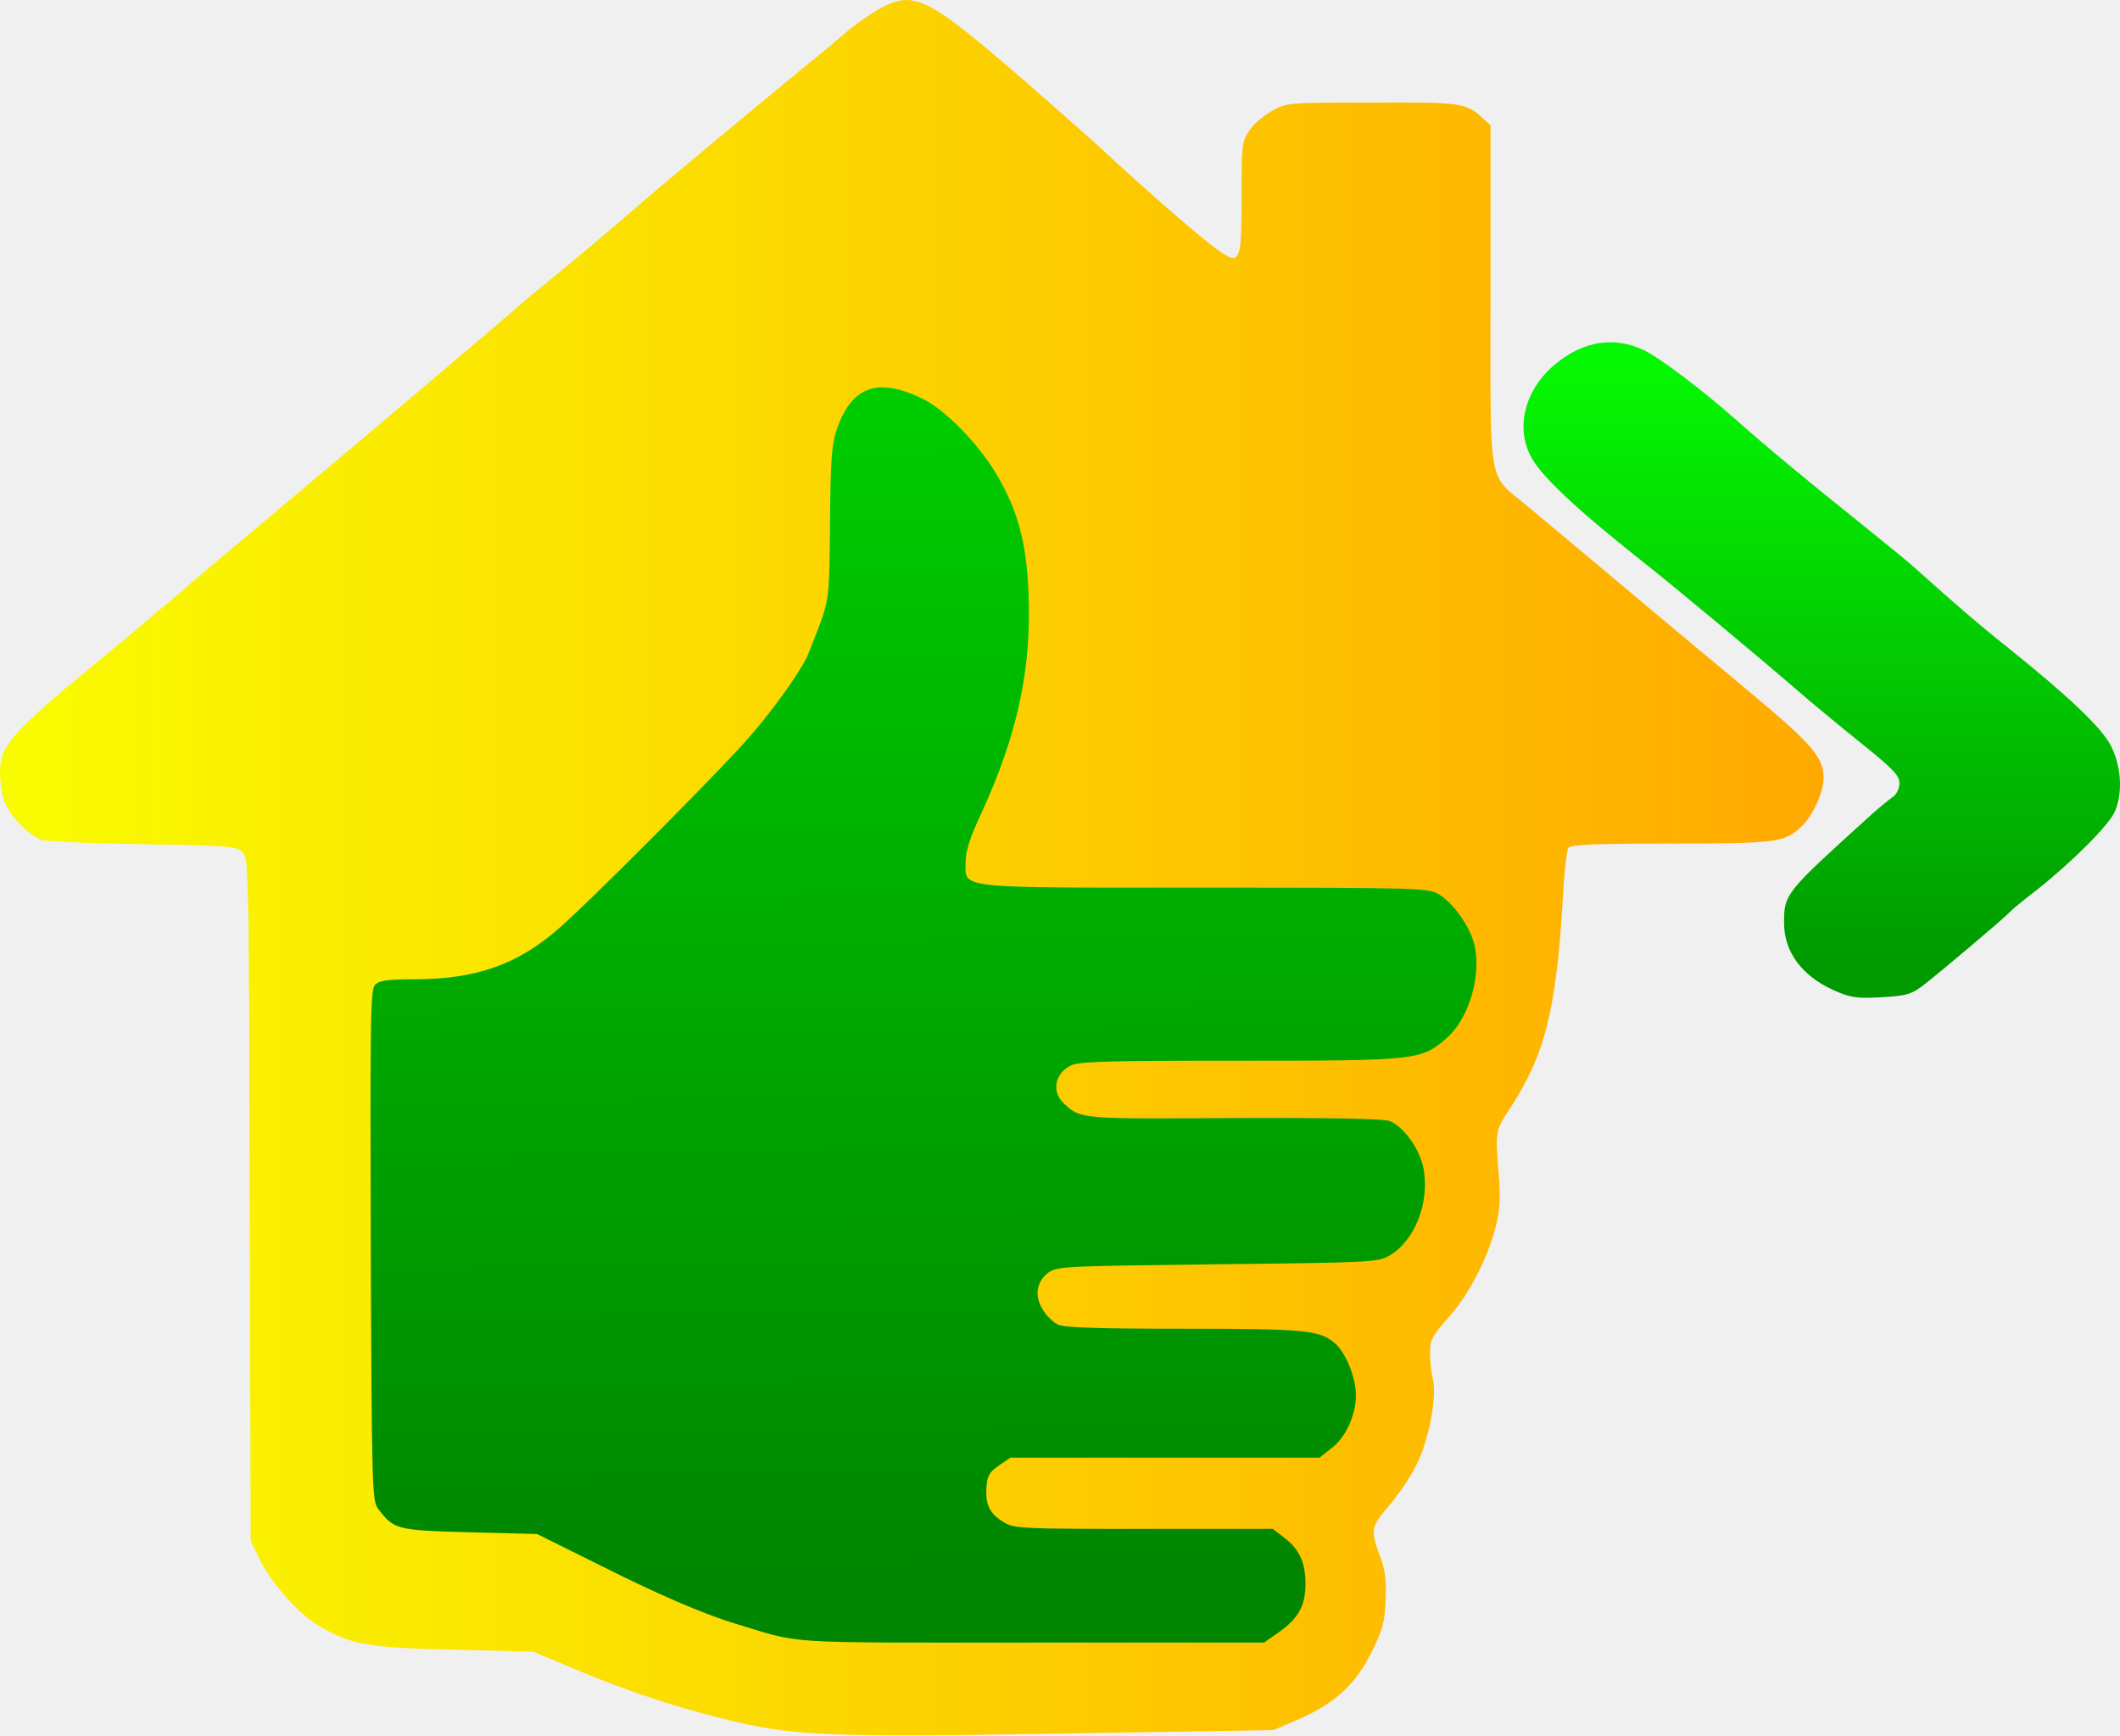
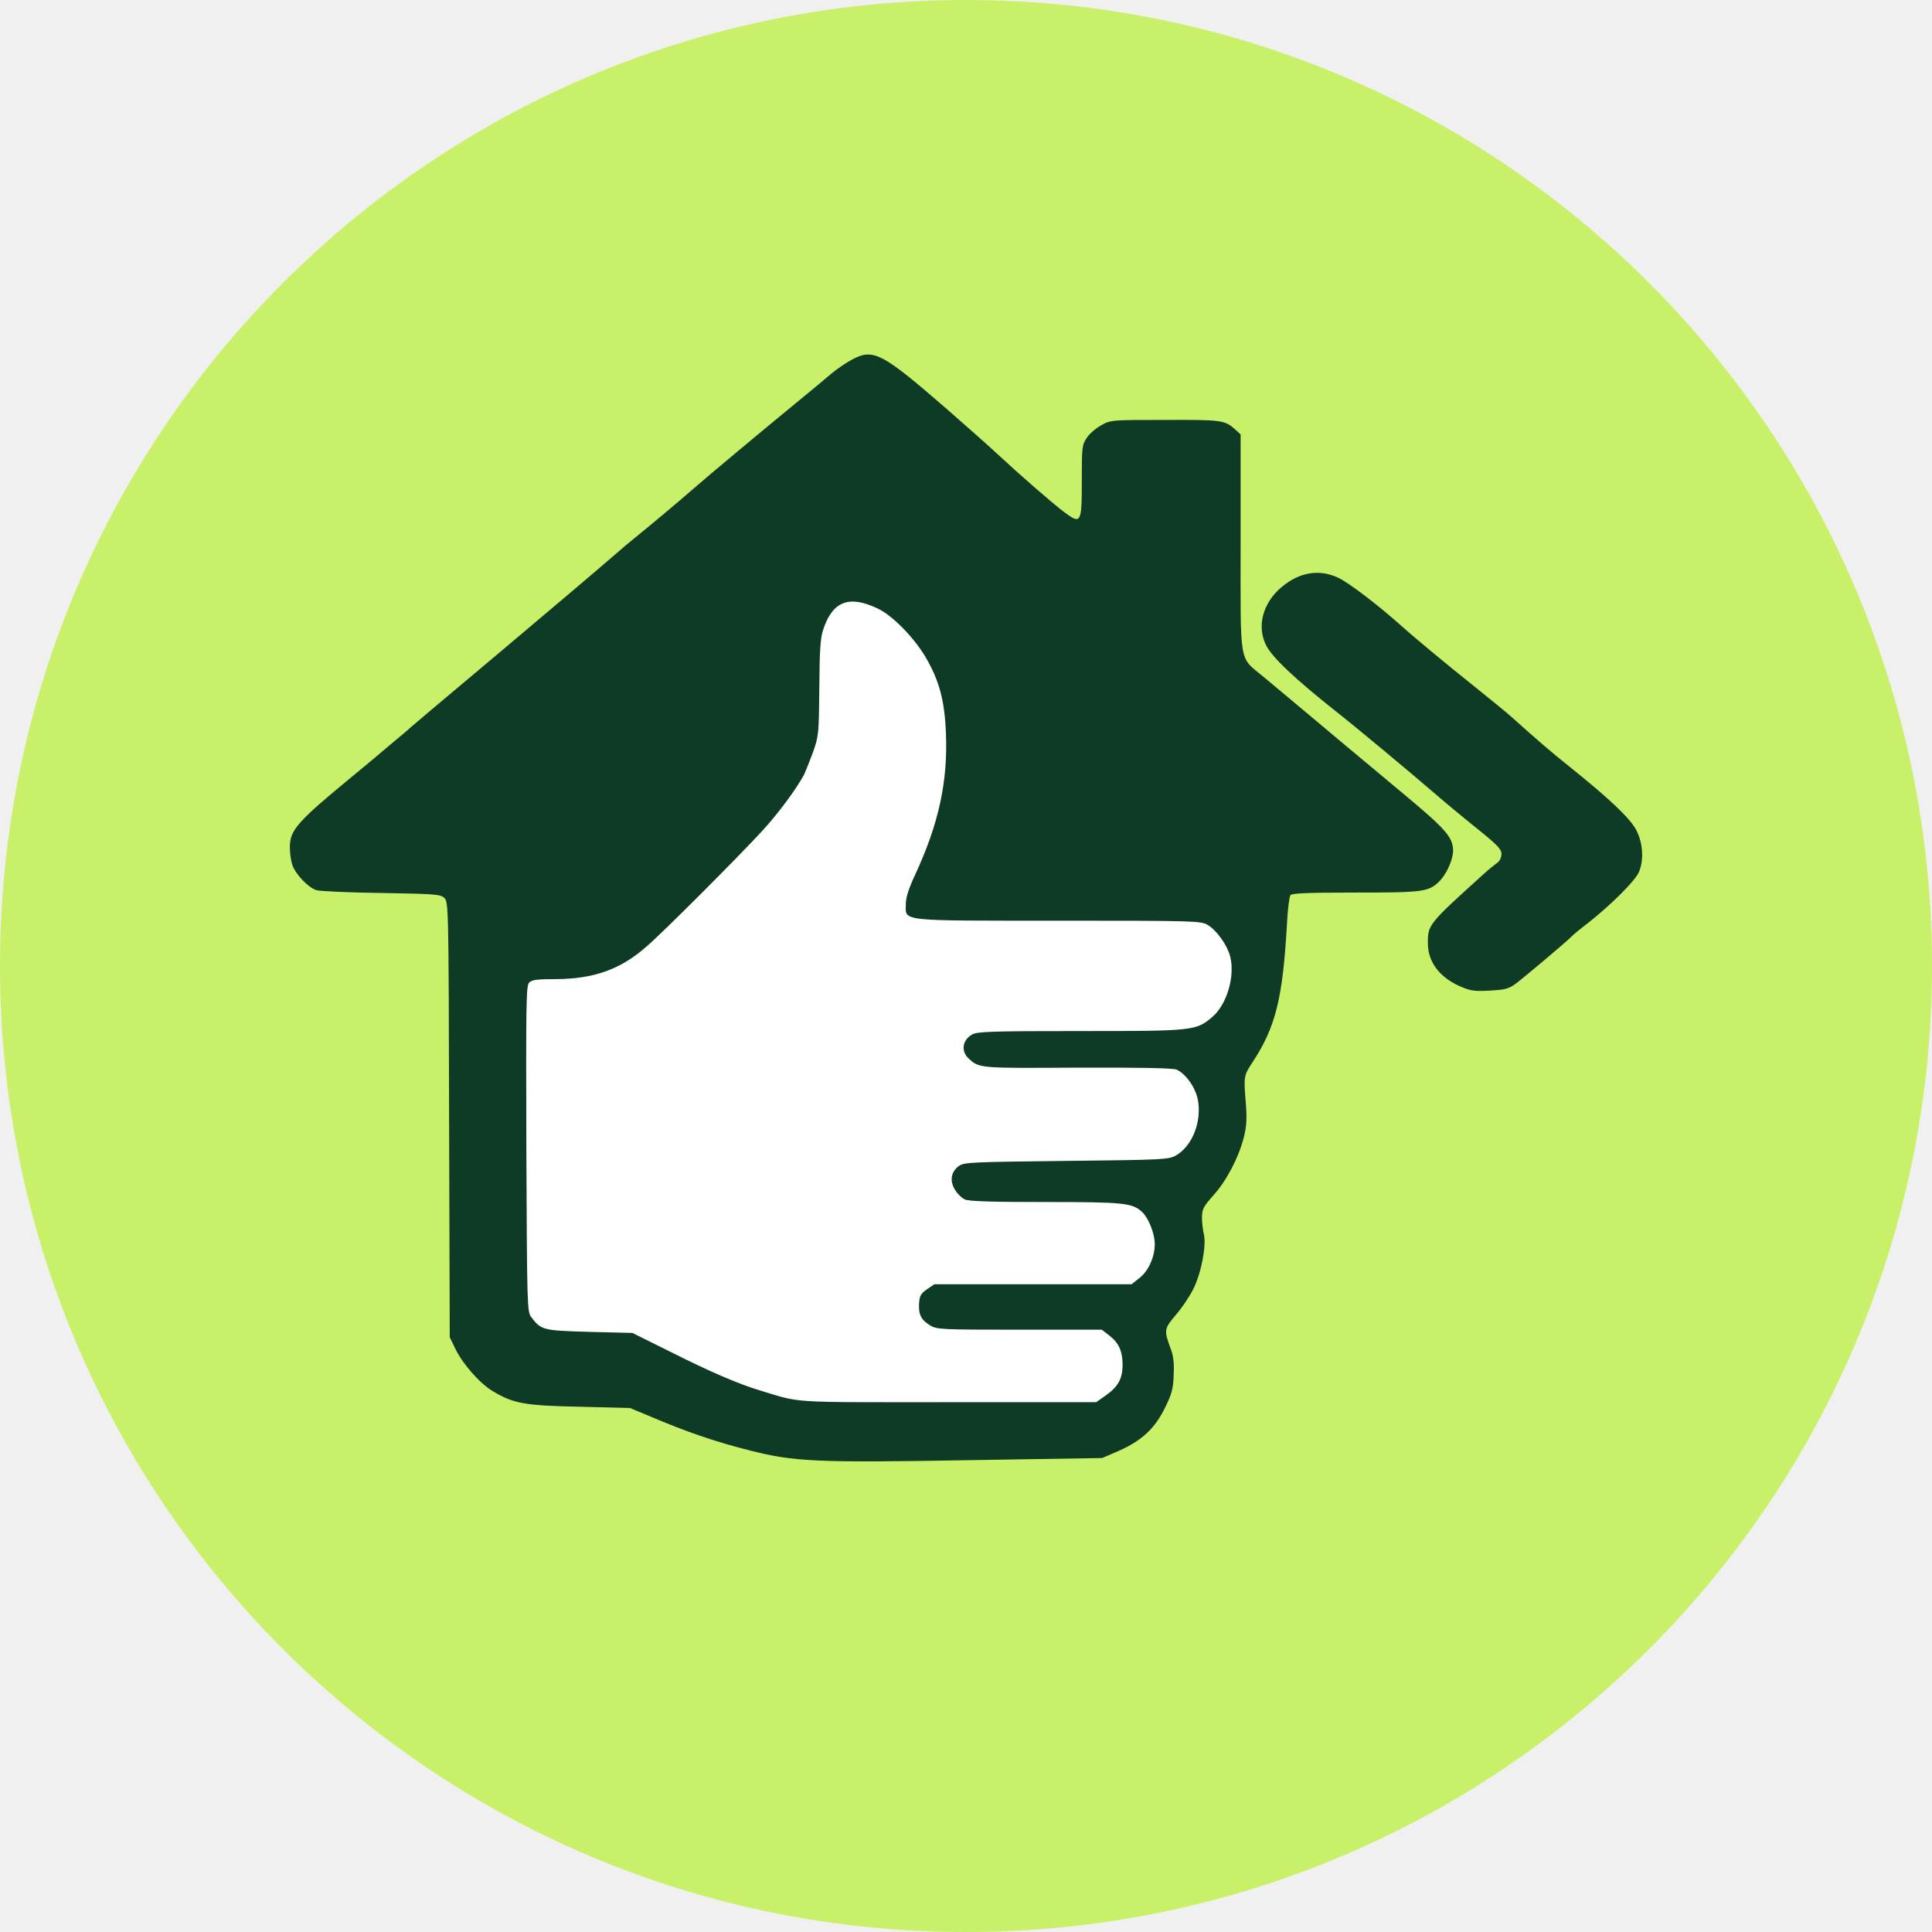
- <svg xmlns="http://www.w3.org/2000/svg" xmlns:xlink="http://www.w3.org/1999/xlink" width="191.373mm" height="156.637mm" viewBox="0 0 191.373 156.637" version="1.1" id="svg1" xml:space="preserve">
-   <path style="fill:url(#linearGradient10);fill-opacity:1;fill-rule:nonzero;stroke-width:0.265" d="m 31.451,83.613 28.293,-24.251 17.178,-34.609 16.673,9.347 10.357,26.525 30.819,18.188 -0.253,15.662 -4.042,16.925 -5.558,10.105 -4.042,14.652 -1.768,15.157 -36.377,0.505 -38.145,-7.831 -17.683,-6.063 z" id="path9" />
-   <defs id="defs1">
-     <linearGradient id="linearGradient14">
-       <stop style="stop-color:#ffa900;stop-opacity:1;" offset="0" id="stop15" />
-       <stop style="stop-color:#f9fc00;stop-opacity:1;" offset="1" id="stop16" />
-     </linearGradient>
-     <linearGradient id="linearGradient11">
-       <stop style="stop-color:#009900;stop-opacity:1;" offset="0" id="stop12" />
-       <stop style="stop-color:#05f703;stop-opacity:1;" offset="1" id="stop13" />
-     </linearGradient>
-     <linearGradient id="linearGradient9">
-       <stop style="stop-color:#008600;stop-opacity:1;" offset="0" id="stop9" />
-       <stop style="stop-color:#00cf00;stop-opacity:1;" offset="1" id="stop10" />
-     </linearGradient>
-     <linearGradient xlink:href="#linearGradient9" id="linearGradient10" x1="90.563" y1="223.567" x2="89.3" y2="112.415" gradientUnits="userSpaceOnUse" gradientTransform="translate(-9.725855,-81.3468)" />
-     <linearGradient xlink:href="#linearGradient11" id="linearGradient13" x1="6764.509" y1="2565.086" x2="6764.509" y2="4337.859" gradientUnits="userSpaceOnUse" />
-     <linearGradient xlink:href="#linearGradient14" id="linearGradient16" x1="6770" y1="2868.905" x2="1350" y2="2868.905" gradientUnits="userSpaceOnUse" />
-   </defs>
-   <g id="layer1" transform="translate(-9.725855,-81.3468)">
-     <g transform="matrix(0.0303724,0,0,-0.03062487,-31.27688,247.5252)" fill="#000000" stroke="none" id="g2">
-       <path d="m 3975,5406 c -28,-14 -74,-45 -102,-68 -28,-24 -92,-77 -143,-118 -173,-141 -425,-349 -495,-410 -67,-58 -192,-162 -264,-220 -31,-25 -68,-55 -81,-67 -93,-80 -338,-286 -579,-487 -280,-233 -396,-330 -401,-335 -3,-4 -30,-26 -60,-51 -30,-25 -57,-47 -60,-50 -3,-3 -68,-57 -145,-120 -260,-212 -295,-251 -295,-330 0,-26 5,-62 11,-81 15,-44 74,-106 113,-118 17,-5 153,-11 303,-13 247,-4 274,-6 292,-22 20,-19 21,-28 23,-1025 l 3,-1006 27,-55 c 35,-71 115,-160 175,-195 95,-56 147,-66 403,-71 l 235,-6 85,-35 c 177,-75 309,-120 477,-162 203,-51 309,-56 1013,-44 l 625,10 77,33 c 107,47 168,103 215,198 32,64 39,88 41,151 3,54 -1,89 -13,121 -33,88 -32,94 23,158 27,31 64,85 81,119 37,72 62,200 50,253 -5,19 -9,55 -9,78 0,39 6,50 54,104 61,67 116,172 141,267 13,52 15,85 9,160 -10,122 -9,126 31,186 108,163 141,294 161,640 3,66 11,126 16,133 8,9 81,12 303,12 311,0 339,3 388,49 35,32 67,103 67,145 -1,62 -34,99 -231,262 -251,207 -310,257 -439,364 -76,63 -171,142 -211,175 -119,98 -109,43 -109,621 v 501 l -22,20 c -51,46 -60,48 -328,47 -252,0 -256,0 -300,-25 -24,-13 -55,-39 -67,-58 -22,-32 -23,-44 -23,-196 0,-199 -3,-205 -82,-147 -55,41 -210,175 -314,271 -33,31 -136,121 -228,201 -304,262 -345,284 -441,236 z m 115,-1154 c 68,-32 167,-132 222,-224 64,-108 89,-201 95,-353 9,-223 -34,-417 -141,-647 -33,-70 -46,-110 -46,-142 0,-80 -41,-76 712,-76 641,0 664,-1 695,-20 42,-25 90,-92 104,-144 24,-90 -14,-222 -82,-280 -76,-65 -88,-66 -616,-66 -396,0 -479,-2 -502,-15 -47,-24 -56,-78 -18,-112 49,-45 48,-45 505,-42 288,1 446,-2 463,-9 41,-17 87,-80 99,-136 21,-101 -24,-216 -100,-260 -34,-20 -54,-21 -510,-26 -438,-5 -477,-6 -502,-23 -37,-26 -45,-69 -19,-110 11,-19 32,-39 46,-45 18,-9 129,-12 373,-12 370,0 408,-4 454,-47 30,-29 58,-100 58,-148 0,-58 -29,-123 -70,-155 l -38,-30 h -459 -460 l -34,-23 c -28,-19 -35,-30 -37,-64 -4,-51 9,-78 51,-103 30,-19 53,-20 416,-20 h 384 l 34,-26 c 45,-34 63,-73 63,-136 0,-65 -21,-102 -80,-143 l -43,-30 h -691 c -760,0 -677,-5 -881,56 -94,28 -232,87 -404,173 l -185,91 -201,5 c -217,6 -224,8 -271,69 -18,25 -19,51 -22,778 -2,677 -1,753 13,767 13,13 39,16 123,16 178,1 301,44 422,149 80,68 427,413 542,537 75,81 160,195 195,261 6,13 24,58 40,100 27,76 28,84 30,298 1,175 5,231 18,270 44,132 121,161 255,97 z" id="path1" style="fill:url(#linearGradient16)" />
-       <path d="m 5899.263,4081.68 c 28.233,-55.538 135.114,-155.706 328.71,-307.444 92.765,-72.398 351.901,-286.618 447.691,-368.933 49.407,-42.645 141.164,-118.019 204.687,-168.599 95.79,-76.365 114.948,-96.2 114.948,-118.019 0,-16.86 -8.066,-33.72 -20.166,-41.654 -11.091,-7.934 -37.308,-28.761 -58.482,-47.604 -262.161,-235.046 -264.178,-237.03 -264.178,-323.312 0,-85.291 52.432,-155.706 147.214,-198.351 50.416,-21.819 66.549,-24.794 140.155,-20.827 73.607,3.967 88.731,7.934 123.014,32.728 42.349,31.736 244.012,200.335 260.145,218.186 5.042,5.95 41.341,35.703 80.665,65.456 107.889,85.291 214.77,191.409 231.912,231.079 24.2,55.538 19.158,132.895 -11.091,192.401 -27.224,54.547 -127.047,147.772 -311.568,294.552 -80.665,63.472 -150.239,122.978 -267.203,227.112 -19.158,17.852 -96.798,80.332 -171.413,139.838 -145.197,115.044 -287.369,232.071 -361.984,298.519 -102.848,90.25 -230.904,186.45 -278.294,208.269 -87.723,40.662 -179.48,25.786 -262.161,-42.646 -88.731,-73.39 -117.973,-182.483 -72.599,-270.749 z" id="path2" style="fill:url(#linearGradient13)" />
+ <svg xmlns="http://www.w3.org/2000/svg" viewBox="0 0 100 100">
+   <circle cx="50" cy="50" r="50" fill="#C8F169" />
+   <svg x="15.00" y="18.35" width="70" height="57.29" viewBox="0 0 191.373 156.637">
+     <path fill="#FFFFFF" fill-opacity="1" fill-rule="nonzero" stroke-width="0.265" d="m 31.451,83.613 28.293,-24.251 17.178,-34.609 16.673,9.347 10.357,26.525 30.819,18.188 -0.253,15.662 -4.042,16.925 -5.558,10.105 -4.042,14.652 -1.768,15.157 -36.377,0.505 -38.145,-7.831 -17.683,-6.063 z" />
+     <g transform="translate(-9.725855,-81.3468)">
+       <g transform="matrix(0.0303724,0,0,-0.03062487,-31.27688,247.5252)" fill="#000000" stroke="none">
+         <path d="m 3975,5406 c -28,-14 -74,-45 -102,-68 -28,-24 -92,-77 -143,-118 -173,-141 -425,-349 -495,-410 -67,-58 -192,-162 -264,-220 -31,-25 -68,-55 -81,-67 -93,-80 -338,-286 -579,-487 -280,-233 -396,-330 -401,-335 -3,-4 -30,-26 -60,-51 -30,-25 -57,-47 -60,-50 -3,-3 -68,-57 -145,-120 -260,-212 -295,-251 -295,-330 0,-26 5,-62 11,-81 15,-44 74,-106 113,-118 17,-5 153,-11 303,-13 247,-4 274,-6 292,-22 20,-19 21,-28 23,-1025 l 3,-1006 27,-55 c 35,-71 115,-160 175,-195 95,-56 147,-66 403,-71 l 235,-6 85,-35 c 177,-75 309,-120 477,-162 203,-51 309,-56 1013,-44 l 625,10 77,33 c 107,47 168,103 215,198 32,64 39,88 41,151 3,54 -1,89 -13,121 -33,88 -32,94 23,158 27,31 64,85 81,119 37,72 62,200 50,253 -5,19 -9,55 -9,78 0,39 6,50 54,104 61,67 116,172 141,267 13,52 15,85 9,160 -10,122 -9,126 31,186 108,163 141,294 161,640 3,66 11,126 16,133 8,9 81,12 303,12 311,0 339,3 388,49 35,32 67,103 67,145 -1,62 -34,99 -231,262 -251,207 -310,257 -439,364 -76,63 -171,142 -211,175 -119,98 -109,43 -109,621 v 501 l -22,20 c -51,46 -60,48 -328,47 -252,0 -256,0 -300,-25 -24,-13 -55,-39 -67,-58 -22,-32 -23,-44 -23,-196 0,-199 -3,-205 -82,-147 -55,41 -210,175 -314,271 -33,31 -136,121 -228,201 -304,262 -345,284 -441,236 z m 115,-1154 c 68,-32 167,-132 222,-224 64,-108 89,-201 95,-353 9,-223 -34,-417 -141,-647 -33,-70 -46,-110 -46,-142 0,-80 -41,-76 712,-76 641,0 664,-1 695,-20 42,-25 90,-92 104,-144 24,-90 -14,-222 -82,-280 -76,-65 -88,-66 -616,-66 -396,0 -479,-2 -502,-15 -47,-24 -56,-78 -18,-112 49,-45 48,-45 505,-42 288,1 446,-2 463,-9 41,-17 87,-80 99,-136 21,-101 -24,-216 -100,-260 -34,-20 -54,-21 -510,-26 -438,-5 -477,-6 -502,-23 -37,-26 -45,-69 -19,-110 11,-19 32,-39 46,-45 18,-9 129,-12 373,-12 370,0 408,-4 454,-47 30,-29 58,-100 58,-148 0,-58 -29,-123 -70,-155 l -38,-30 h -459 -460 l -34,-23 c -28,-19 -35,-30 -37,-64 -4,-51 9,-78 51,-103 30,-19 53,-20 416,-20 h 384 l 34,-26 c 45,-34 63,-73 63,-136 0,-65 -21,-102 -80,-143 l -43,-30 h -691 c -760,0 -677,-5 -881,56 -94,28 -232,87 -404,173 l -185,91 -201,5 c -217,6 -224,8 -271,69 -18,25 -19,51 -22,778 -2,677 -1,753 13,767 13,13 39,16 123,16 178,1 301,44 422,149 80,68 427,413 542,537 75,81 160,195 195,261 6,13 24,58 40,100 27,76 28,84 30,298 1,175 5,231 18,270 44,132 121,161 255,97 z" fill="#0E3B26" />
+         <path d="m 5899.263,4081.68 c 28.233,-55.538 135.114,-155.706 328.71,-307.444 92.765,-72.398 351.901,-286.618 447.691,-368.933 49.407,-42.645 141.164,-118.019 204.687,-168.599 95.79,-76.365 114.948,-96.2 114.948,-118.019 0,-16.86 -8.066,-33.72 -20.166,-41.654 -11.091,-7.934 -37.308,-28.761 -58.482,-47.604 -262.161,-235.046 -264.178,-237.03 -264.178,-323.312 0,-85.291 52.432,-155.706 147.214,-198.351 50.416,-21.819 66.549,-24.794 140.155,-20.827 73.607,3.967 88.731,7.934 123.014,32.728 42.349,31.736 244.012,200.335 260.145,218.186 5.042,5.95 41.341,35.703 80.665,65.456 107.889,85.291 214.77,191.409 231.912,231.079 24.2,55.538 19.158,132.895 -11.091,192.401 -27.224,54.547 -127.047,147.772 -311.568,294.552 -80.665,63.472 -150.239,122.978 -267.203,227.112 -19.158,17.852 -96.798,80.332 -171.413,139.838 -145.197,115.044 -287.369,232.071 -361.984,298.519 -102.848,90.25 -230.904,186.45 -278.294,208.269 -87.723,40.662 -179.48,25.786 -262.161,-42.646 -88.731,-73.39 -117.973,-182.483 -72.599,-270.749 z" fill="#0E3B26" />
+       </g>
    </g>
-   </g>
+   </svg>
</svg>
